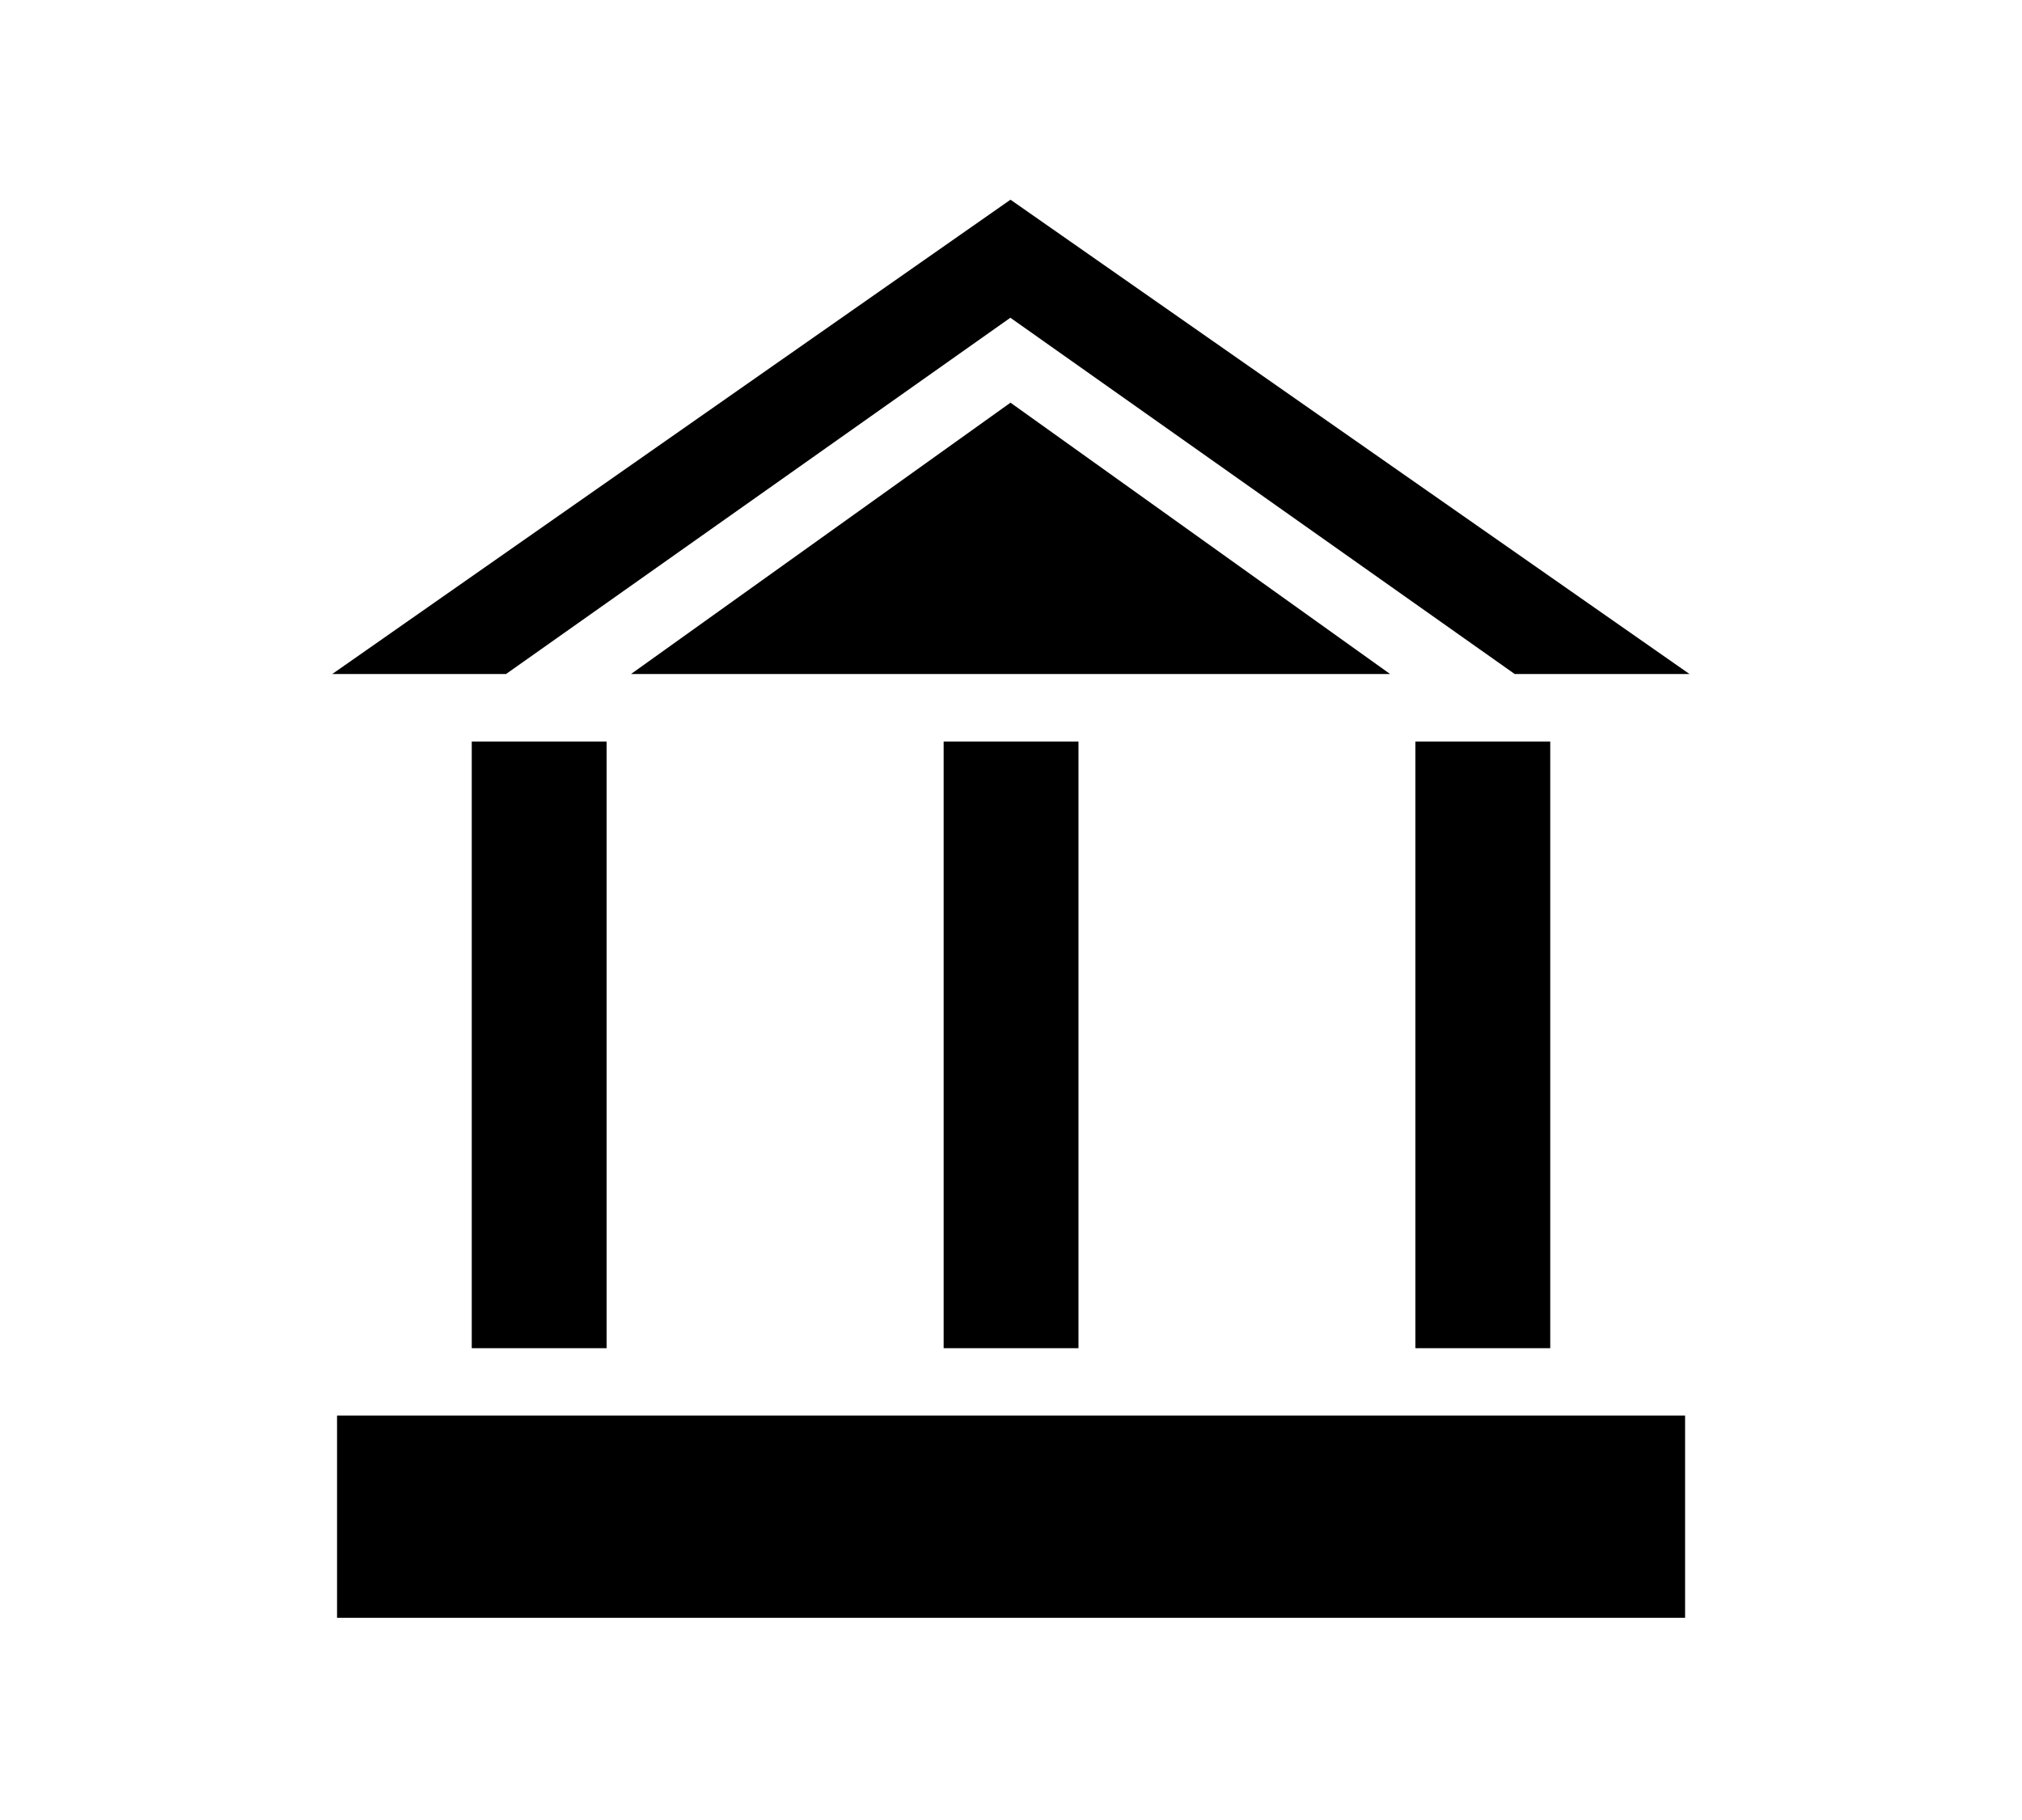
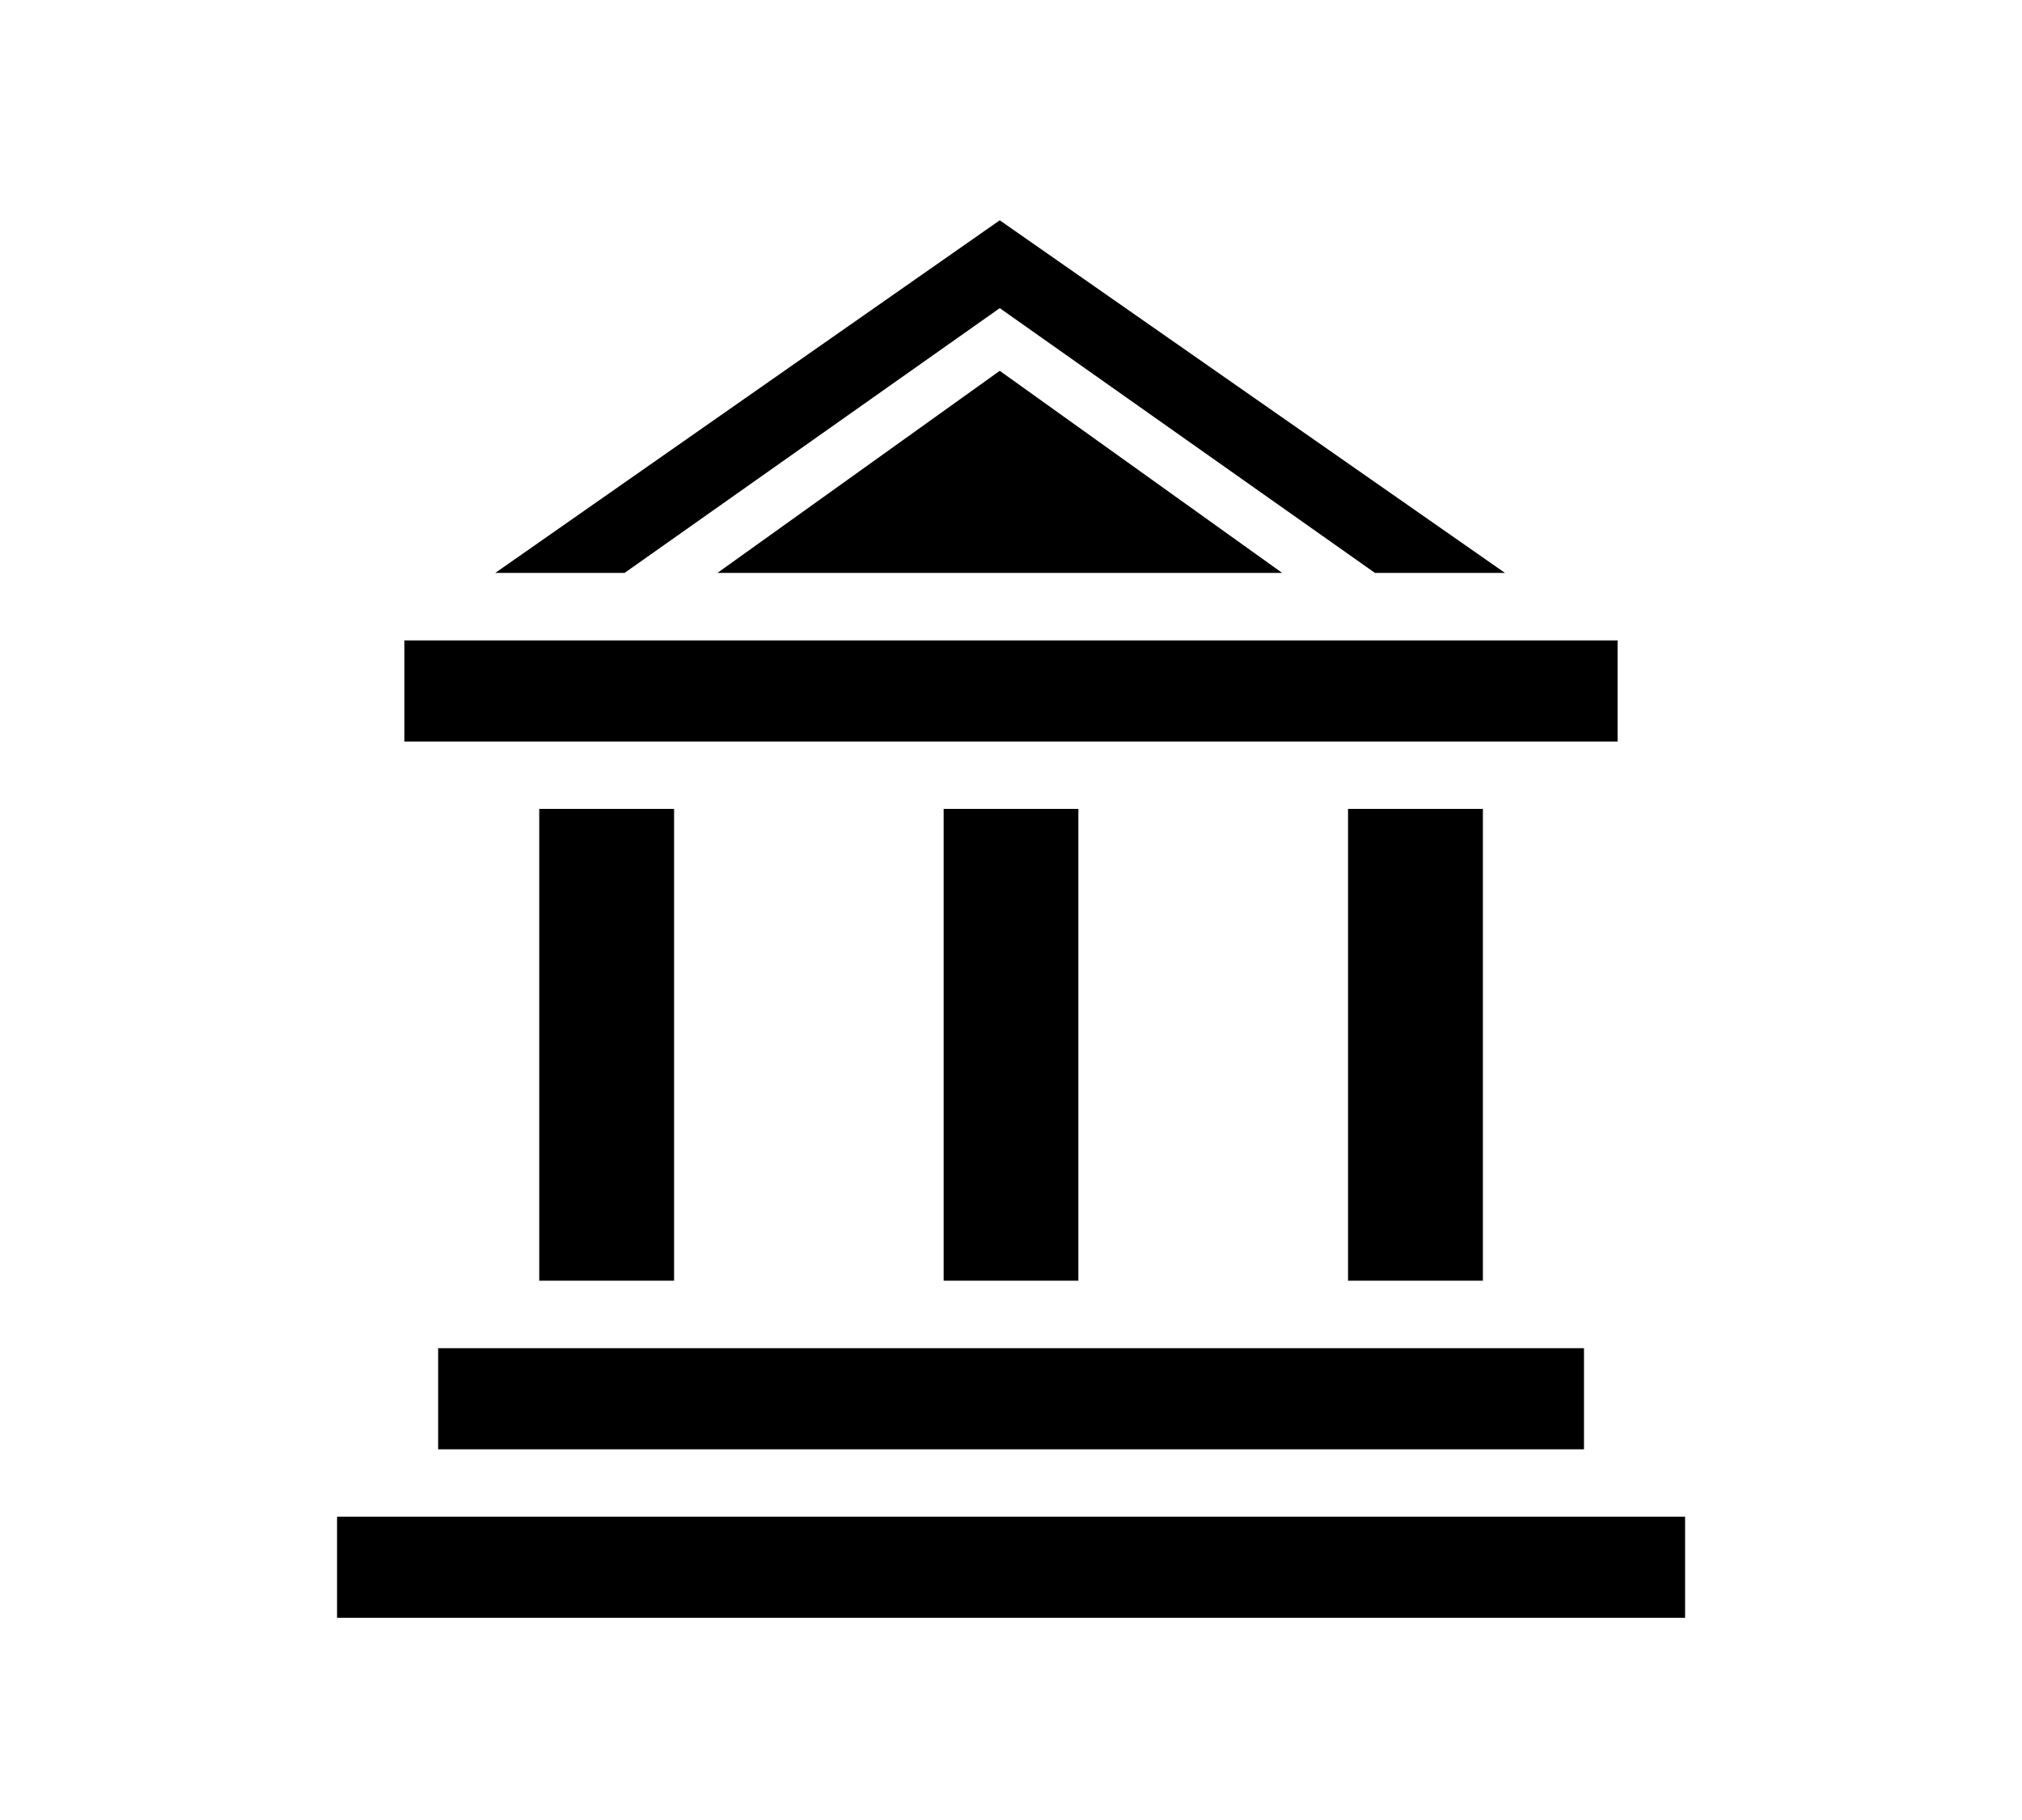
- <svg xmlns="http://www.w3.org/2000/svg" width="60" height="54" version="1.1" viewBox="0 0 16 14">
-   <g>
-     <g>
-       <path d="m2.667 11h10.667v1.6h-10.667z" />
-       <path d="m3.733 5.667h1.067v4.8h-1.067z" />
-       <path d="m7.467 5.667h1.067v4.8h-1.067z" />
-       <path d="m11.2 5.667h1.067v4.8h-1.067z" />
-     </g>
-     <path d="m7.996 2.986-3.003 2.147h6.007z" />
-     <path d="m7.996 1.38-5.367 3.753h1.375l3.991-2.819 3.991 2.819h1.383z" />
-   </g>
+ <svg xmlns="http://www.w3.org/2000/svg" width="60" height="54" version="1.1" viewBox="0 0 16 14" id="svg18">
+   <defs id="defs22" />
+   <path d="m 2.667,11.8 h 10.667 v 0.8 H 2.667 Z" id="path2" style="stroke-width:0.707" />
+   <path d="m 3.467,10.467 h 9.067 v 0.8 H 3.467 Z" id="path2-1" style="fill:#000000;stroke-width:0.652" />
+   <path d="m 3.2,4.867 h 9.6 v 0.8 H 3.2 Z" id="path2-1-8" style="fill:#000000;stroke-width:0.671" />
+   <path d="m 4.267,6.2 h 1.067 v 3.733 h -1.067 z" id="path4" style="stroke-width:0.882" />
+   <path d="M 7.467,6.2 H 8.533 V 9.933 H 7.467 Z" id="path6" style="stroke-width:0.882" />
+   <path d="m 10.667,6.2 h 1.067 v 3.733 h -1.067 z" id="path8" style="stroke-width:0.882" />
+   <path d="M 7.911,2.734 5.677,4.333 h 4.469 z" id="path12" style="stroke-width:0.744" />
+   <path d="M 7.911,1.543 3.919,4.333 H 4.942 L 7.911,2.238 10.88,4.333 h 1.029 z" id="path14" style="stroke-width:0.744" />
</svg>
